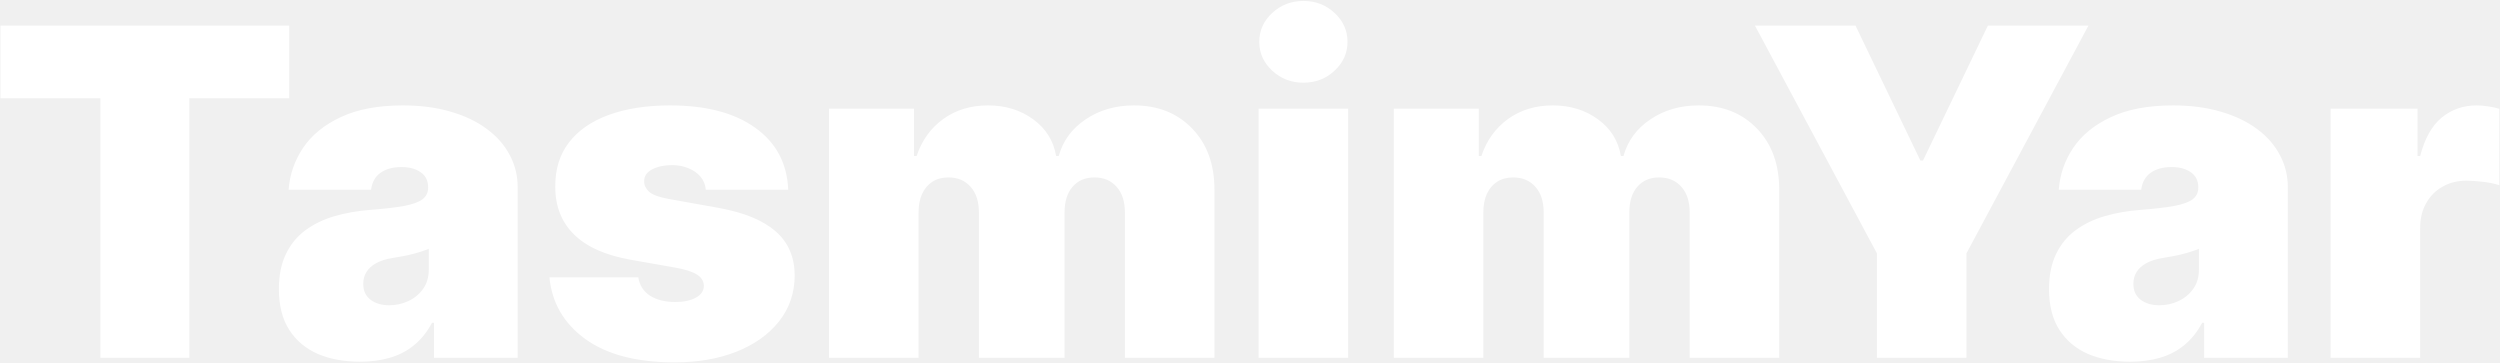
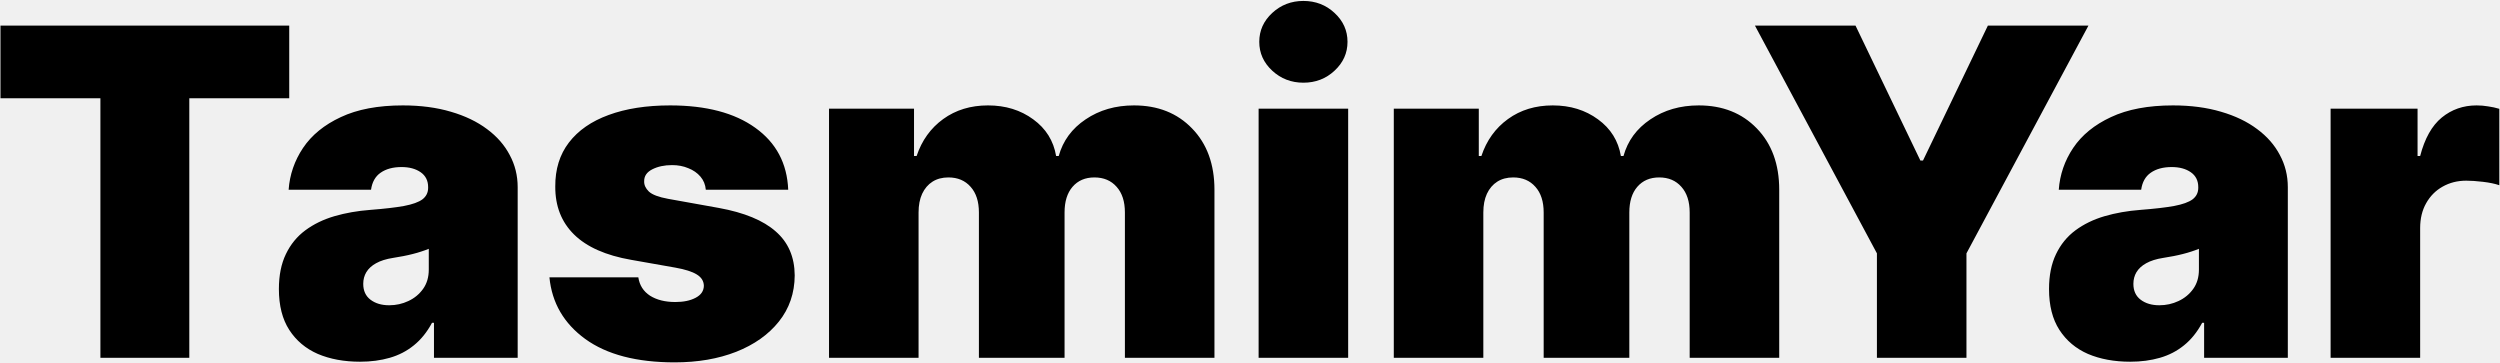
- <svg xmlns="http://www.w3.org/2000/svg" width="2110" height="306" viewBox="0 0 2110 306" fill="none">
-   <path d="M0.405 82.938V21.601H244.111V82.938H159.773V302H84.744V82.938H0.405ZM303.84 305.286C290.422 305.286 278.557 303.095 268.242 298.714C258.02 294.242 249.987 287.487 244.146 278.451C238.304 269.415 235.383 257.914 235.383 243.949C235.383 232.448 237.346 222.636 241.27 214.512C245.195 206.297 250.672 199.589 257.7 194.386C264.728 189.183 272.898 185.213 282.208 182.475C291.609 179.736 301.741 177.956 312.602 177.135C324.377 176.222 333.824 175.127 340.944 173.849C348.154 172.48 353.357 170.609 356.552 168.236C359.746 165.771 361.344 162.531 361.344 158.515V157.967C361.344 152.49 359.244 148.292 355.046 145.371C350.847 142.45 345.462 140.99 338.89 140.99C331.679 140.99 325.792 142.587 321.228 145.782C316.755 148.885 314.063 153.677 313.15 160.158H243.598C244.511 147.379 248.573 135.604 255.783 124.834C263.085 113.972 273.719 105.301 287.684 98.82C301.649 92.249 319.083 88.963 339.985 88.963C355.046 88.963 368.554 90.743 380.512 94.302C392.469 97.771 402.646 102.654 411.043 108.952C419.441 115.159 425.83 122.461 430.211 130.858C434.684 139.164 436.92 148.201 436.92 157.967V302H366.273V272.427H364.63C360.431 280.276 355.319 286.62 349.295 291.458C343.362 296.295 336.562 299.809 328.895 302C321.319 304.191 312.968 305.286 303.84 305.286ZM328.484 257.64C334.235 257.64 339.62 256.453 344.64 254.08C349.752 251.707 353.905 248.284 357.099 243.812C360.294 239.339 361.891 233.908 361.891 227.519V209.994C359.883 210.816 357.738 211.591 355.456 212.322C353.266 213.052 350.893 213.736 348.337 214.375C345.872 215.014 343.225 215.608 340.396 216.155C337.658 216.703 334.782 217.205 331.77 217.661C325.929 218.574 321.137 220.08 317.394 222.179C313.743 224.187 311.005 226.698 309.18 229.71C307.445 232.63 306.578 235.916 306.578 239.567C306.578 245.409 308.632 249.882 312.739 252.985C316.847 256.088 322.095 257.64 328.484 257.64ZM665.257 160.158H595.705C595.34 155.868 593.834 152.171 591.187 149.068C588.54 145.964 585.117 143.591 580.919 141.948C576.811 140.214 572.247 139.347 567.227 139.347C560.747 139.347 555.179 140.533 550.524 142.907C545.869 145.28 543.587 148.657 543.678 153.038C543.587 156.141 544.91 159.017 547.649 161.664C550.478 164.311 555.909 166.364 563.941 167.825L606.658 175.492C628.199 179.417 644.218 186.034 654.715 195.344C665.303 204.563 670.643 216.931 670.734 232.448C670.643 247.417 666.17 260.424 657.316 271.468C648.554 282.421 636.551 290.91 621.308 296.934C606.156 302.867 588.86 305.834 569.418 305.834C537.289 305.834 512.142 299.262 493.979 286.118C475.906 272.974 465.82 255.632 463.721 234.091H538.749C539.753 240.754 543.039 245.911 548.607 249.562C554.266 253.122 561.386 254.902 569.966 254.902C576.903 254.902 582.607 253.715 587.08 251.342C591.644 248.969 593.971 245.592 594.062 241.21C593.971 237.194 591.963 234 588.038 231.626C584.205 229.253 578.18 227.337 569.966 225.876L532.725 219.304C511.275 215.562 495.211 208.442 484.532 197.946C473.852 187.449 468.558 173.94 468.65 157.419C468.558 142.815 472.392 130.447 480.15 120.316C488 110.093 499.181 102.334 513.694 97.04C528.298 91.655 545.595 88.963 565.584 88.963C595.979 88.963 619.939 95.261 637.464 107.857C655.08 120.453 664.345 137.886 665.257 160.158ZM699.691 302V91.701H771.434V131.68H773.624C778.006 118.536 785.49 108.13 796.078 100.463C806.666 92.796 819.262 88.963 833.866 88.963C848.653 88.963 861.386 92.888 872.065 100.737C882.744 108.496 889.179 118.81 891.37 131.68H893.561C897.12 118.81 904.696 108.496 916.288 100.737C927.88 92.888 941.48 88.963 957.088 88.963C977.26 88.963 993.599 95.443 1006.1 108.404C1018.7 121.365 1025 138.617 1025 160.158V302H949.421V179.326C949.421 170.107 947.094 162.896 942.439 157.693C937.784 152.399 931.531 149.752 923.682 149.752C915.923 149.752 909.762 152.399 905.198 157.693C900.726 162.896 898.489 170.107 898.489 179.326V302H826.199V179.326C826.199 170.107 823.872 162.896 819.217 157.693C814.562 152.399 808.309 149.752 800.459 149.752C795.257 149.752 790.784 150.939 787.042 153.312C783.3 155.685 780.379 159.108 778.279 163.58C776.271 167.962 775.267 173.21 775.267 179.326V302H699.691ZM1062.27 302V91.701H1137.85V302H1062.27ZM1100.06 69.795C1089.84 69.795 1081.08 66.418 1073.77 59.663C1066.47 52.909 1062.82 44.785 1062.82 35.292C1062.82 25.8 1066.47 17.676 1073.77 10.922C1081.08 4.168 1089.84 0.79 1100.06 0.79C1110.37 0.79 1119.14 4.168 1126.35 10.922C1133.65 17.676 1137.3 25.8 1137.3 35.292C1137.3 44.785 1133.65 52.909 1126.35 59.663C1119.14 66.418 1110.37 69.795 1100.06 69.795ZM1176.36 302V91.701H1248.1V131.68H1250.29C1254.67 118.536 1262.15 108.13 1272.74 100.463C1283.33 92.796 1295.93 88.963 1310.53 88.963C1325.32 88.963 1338.05 92.888 1348.73 100.737C1359.41 108.496 1365.84 118.81 1368.03 131.68H1370.22C1373.78 118.81 1381.36 108.496 1392.95 100.737C1404.54 92.888 1418.14 88.963 1433.75 88.963C1453.92 88.963 1470.26 95.443 1482.77 108.404C1495.36 121.365 1501.66 138.617 1501.66 160.158V302H1426.09V179.326C1426.09 170.107 1423.76 162.896 1419.1 157.693C1414.45 152.399 1408.2 149.752 1400.35 149.752C1392.59 149.752 1386.43 152.399 1381.86 157.693C1377.39 162.896 1375.15 170.107 1375.15 179.326V302H1302.86V179.326C1302.86 170.107 1300.54 162.896 1295.88 157.693C1291.23 152.399 1284.97 149.752 1277.12 149.752C1271.92 149.752 1267.45 150.939 1263.71 153.312C1259.96 155.685 1257.04 159.108 1254.94 163.58C1252.94 167.962 1251.93 173.21 1251.93 179.326V302H1176.36ZM1481.16 21.601H1566.05L1620.81 135.513H1623L1677.77 21.601H1762.65L1659.69 213.828V302H1584.12V213.828L1481.16 21.601ZM1797.84 305.286C1784.42 305.286 1772.56 303.095 1762.24 298.714C1752.02 294.242 1743.99 287.487 1738.15 278.451C1732.3 269.415 1729.38 257.914 1729.38 243.949C1729.38 232.448 1731.35 222.636 1735.27 214.512C1739.2 206.297 1744.67 199.589 1751.7 194.386C1758.73 189.183 1766.9 185.213 1776.21 182.475C1785.61 179.736 1795.74 177.956 1806.6 177.135C1818.38 176.222 1827.82 175.127 1834.94 173.849C1842.15 172.48 1847.36 170.609 1850.55 168.236C1853.75 165.771 1855.34 162.531 1855.34 158.515V157.967C1855.34 152.49 1853.24 148.292 1849.05 145.371C1844.85 142.45 1839.46 140.99 1832.89 140.99C1825.68 140.99 1819.79 142.587 1815.23 145.782C1810.76 148.885 1808.06 153.677 1807.15 160.158H1737.6C1738.51 147.379 1742.57 135.604 1749.78 124.834C1757.09 113.972 1767.72 105.301 1781.68 98.82C1795.65 92.249 1813.08 88.963 1833.99 88.963C1849.05 88.963 1862.55 90.743 1874.51 94.302C1886.47 97.771 1896.65 102.654 1905.04 108.952C1913.44 115.159 1919.83 122.461 1924.21 130.858C1928.68 139.164 1930.92 148.201 1930.92 157.967V302H1860.27V272.427H1858.63C1854.43 280.276 1849.32 286.62 1843.3 291.458C1837.36 296.295 1830.56 299.809 1822.9 302C1815.32 304.191 1806.97 305.286 1797.84 305.286ZM1822.48 257.64C1828.23 257.64 1833.62 256.453 1838.64 254.08C1843.75 251.707 1847.9 248.284 1851.1 243.812C1854.29 239.339 1855.89 233.908 1855.89 227.519V209.994C1853.88 210.816 1851.74 211.591 1849.46 212.322C1847.27 213.052 1844.89 213.736 1842.34 214.375C1839.87 215.014 1837.23 215.608 1834.4 216.155C1831.66 216.703 1828.78 217.205 1825.77 217.661C1819.93 218.574 1815.14 220.08 1811.39 222.179C1807.74 224.187 1805.01 226.698 1803.18 229.71C1801.45 232.63 1800.58 235.916 1800.58 239.567C1800.58 245.409 1802.63 249.882 1806.74 252.985C1810.85 256.088 1816.1 257.64 1822.48 257.64ZM1967.03 302V91.701H2040.42V131.68H2042.61C2046.44 116.893 2052.51 106.077 2060.82 99.231C2069.21 92.385 2079.03 88.963 2090.25 88.963C2093.54 88.963 2096.78 89.236 2099.97 89.784C2103.26 90.24 2106.41 90.925 2109.42 91.838V156.324C2105.68 155.046 2101.07 154.088 2095.59 153.449C2090.12 152.81 2085.42 152.49 2081.49 152.49C2074.1 152.49 2067.43 154.179 2061.5 157.556C2055.66 160.842 2051.05 165.497 2047.67 171.521C2044.3 177.454 2042.61 184.437 2042.61 192.469V302H1967.03Z" fill="white" />
+ <svg xmlns="http://www.w3.org/2000/svg" viewBox="0 0 2110 306" fill="none">
+   <path d="M0.405 82.938V21.601H244.111V82.938H159.773V302H84.744V82.938H0.405ZM303.84 305.286C290.422 305.286 278.557 303.095 268.242 298.714C258.02 294.242 249.987 287.487 244.146 278.451C238.304 269.415 235.383 257.914 235.383 243.949C235.383 232.448 237.346 222.636 241.27 214.512C245.195 206.297 250.672 199.589 257.7 194.386C264.728 189.183 272.898 185.213 282.208 182.475C291.609 179.736 301.741 177.956 312.602 177.135C324.377 176.222 333.824 175.127 340.944 173.849C348.154 172.48 353.357 170.609 356.552 168.236C359.746 165.771 361.344 162.531 361.344 158.515V157.967C361.344 152.49 359.244 148.292 355.046 145.371C350.847 142.45 345.462 140.99 338.89 140.99C331.679 140.99 325.792 142.587 321.228 145.782C316.755 148.885 314.063 153.677 313.15 160.158H243.598C244.511 147.379 248.573 135.604 255.783 124.834C263.085 113.972 273.719 105.301 287.684 98.82C301.649 92.249 319.083 88.963 339.985 88.963C355.046 88.963 368.554 90.743 380.512 94.302C392.469 97.771 402.646 102.654 411.043 108.952C419.441 115.159 425.83 122.461 430.211 130.858C434.684 139.164 436.92 148.201 436.92 157.967V302H366.273V272.427H364.63C360.431 280.276 355.319 286.62 349.295 291.458C343.362 296.295 336.562 299.809 328.895 302C321.319 304.191 312.968 305.286 303.84 305.286ZM328.484 257.64C334.235 257.64 339.62 256.453 344.64 254.08C349.752 251.707 353.905 248.284 357.099 243.812C360.294 239.339 361.891 233.908 361.891 227.519V209.994C359.883 210.816 357.738 211.591 355.456 212.322C353.266 213.052 350.893 213.736 348.337 214.375C345.872 215.014 343.225 215.608 340.396 216.155C337.658 216.703 334.782 217.205 331.77 217.661C325.929 218.574 321.137 220.08 317.394 222.179C313.743 224.187 311.005 226.698 309.18 229.71C307.445 232.63 306.578 235.916 306.578 239.567C306.578 245.409 308.632 249.882 312.739 252.985C316.847 256.088 322.095 257.64 328.484 257.64ZM665.257 160.158H595.705C595.34 155.868 593.834 152.171 591.187 149.068C588.54 145.964 585.117 143.591 580.919 141.948C576.811 140.214 572.247 139.347 567.227 139.347C560.747 139.347 555.179 140.533 550.524 142.907C545.869 145.28 543.587 148.657 543.678 153.038C543.587 156.141 544.91 159.017 547.649 161.664C550.478 164.311 555.909 166.364 563.941 167.825L606.658 175.492C628.199 179.417 644.218 186.034 654.715 195.344C665.303 204.563 670.643 216.931 670.734 232.448C670.643 247.417 666.17 260.424 657.316 271.468C648.554 282.421 636.551 290.91 621.308 296.934C606.156 302.867 588.86 305.834 569.418 305.834C537.289 305.834 512.142 299.262 493.979 286.118C475.906 272.974 465.82 255.632 463.721 234.091H538.749C539.753 240.754 543.039 245.911 548.607 249.562C554.266 253.122 561.386 254.902 569.966 254.902C576.903 254.902 582.607 253.715 587.08 251.342C591.644 248.969 593.971 245.592 594.062 241.21C593.971 237.194 591.963 234 588.038 231.626C584.205 229.253 578.18 227.337 569.966 225.876L532.725 219.304C511.275 215.562 495.211 208.442 484.532 197.946C473.852 187.449 468.558 173.94 468.65 157.419C468.558 142.815 472.392 130.447 480.15 120.316C488 110.093 499.181 102.334 513.694 97.04C528.298 91.655 545.595 88.963 565.584 88.963C595.979 88.963 619.939 95.261 637.464 107.857C655.08 120.453 664.345 137.886 665.257 160.158ZM699.691 302V91.701H771.434V131.68H773.624C778.006 118.536 785.49 108.13 796.078 100.463C806.666 92.796 819.262 88.963 833.866 88.963C848.653 88.963 861.386 92.888 872.065 100.737C882.744 108.496 889.179 118.81 891.37 131.68H893.561C897.12 118.81 904.696 108.496 916.288 100.737C927.88 92.888 941.48 88.963 957.088 88.963C977.26 88.963 993.599 95.443 1006.1 108.404C1018.7 121.365 1025 138.617 1025 160.158V302H949.421V179.326C949.421 170.107 947.094 162.896 942.439 157.693C937.784 152.399 931.531 149.752 923.682 149.752C915.923 149.752 909.762 152.399 905.198 157.693C900.726 162.896 898.489 170.107 898.489 179.326V302H826.199V179.326C826.199 170.107 823.872 162.896 819.217 157.693C814.562 152.399 808.309 149.752 800.459 149.752C795.257 149.752 790.784 150.939 787.042 153.312C783.3 155.685 780.379 159.108 778.279 163.58C776.271 167.962 775.267 173.21 775.267 179.326V302H699.691ZM1062.27 302V91.701H1137.85V302H1062.27ZM1100.06 69.795C1089.84 69.795 1081.08 66.418 1073.77 59.663C1066.47 52.909 1062.82 44.785 1062.82 35.292C1062.82 25.8 1066.47 17.676 1073.77 10.922C1081.08 4.168 1089.84 0.79 1100.06 0.79C1110.37 0.79 1119.14 4.168 1126.35 10.922C1133.65 17.676 1137.3 25.8 1137.3 35.292C1137.3 44.785 1133.65 52.909 1126.35 59.663C1119.14 66.418 1110.37 69.795 1100.06 69.795ZM1176.36 302V91.701H1248.1V131.68H1250.29C1254.67 118.536 1262.15 108.13 1272.74 100.463C1283.33 92.796 1295.93 88.963 1310.53 88.963C1325.32 88.963 1338.05 92.888 1348.73 100.737C1359.41 108.496 1365.84 118.81 1368.03 131.68H1370.22C1373.78 118.81 1381.36 108.496 1392.95 100.737C1404.54 92.888 1418.14 88.963 1433.75 88.963C1453.92 88.963 1470.26 95.443 1482.77 108.404C1495.36 121.365 1501.66 138.617 1501.66 160.158V302H1426.09V179.326C1426.09 170.107 1423.76 162.896 1419.1 157.693C1414.45 152.399 1408.2 149.752 1400.35 149.752C1392.59 149.752 1386.43 152.399 1381.86 157.693C1377.39 162.896 1375.15 170.107 1375.15 179.326V302H1302.86V179.326C1302.86 170.107 1300.54 162.896 1295.88 157.693C1291.23 152.399 1284.97 149.752 1277.12 149.752C1271.92 149.752 1267.45 150.939 1263.71 153.312C1259.96 155.685 1257.04 159.108 1254.94 163.58C1252.94 167.962 1251.93 173.21 1251.93 179.326V302H1176.36ZM1481.16 21.601H1566.05L1620.81 135.513H1623L1677.77 21.601H1762.65L1659.69 213.828V302H1584.12V213.828L1481.16 21.601ZM1797.84 305.286C1784.42 305.286 1772.56 303.095 1762.24 298.714C1752.02 294.242 1743.99 287.487 1738.15 278.451C1732.3 269.415 1729.38 257.914 1729.38 243.949C1729.38 232.448 1731.35 222.636 1735.27 214.512C1739.2 206.297 1744.67 199.589 1751.7 194.386C1758.73 189.183 1766.9 185.213 1776.21 182.475C1785.61 179.736 1795.74 177.956 1806.6 177.135C1818.38 176.222 1827.82 175.127 1834.94 173.849C1842.15 172.48 1847.36 170.609 1850.55 168.236C1853.75 165.771 1855.34 162.531 1855.34 158.515V157.967C1855.34 152.49 1853.24 148.292 1849.05 145.371C1844.85 142.45 1839.46 140.99 1832.89 140.99C1825.68 140.99 1819.79 142.587 1815.23 145.782C1810.76 148.885 1808.06 153.677 1807.15 160.158H1737.6C1738.51 147.379 1742.57 135.604 1749.78 124.834C1757.09 113.972 1767.72 105.301 1781.68 98.82C1795.65 92.249 1813.08 88.963 1833.99 88.963C1849.05 88.963 1862.55 90.743 1874.51 94.302C1886.47 97.771 1896.65 102.654 1905.04 108.952C1913.44 115.159 1919.83 122.461 1924.21 130.858C1928.68 139.164 1930.92 148.201 1930.92 157.967V302H1860.27V272.427H1858.63C1854.43 280.276 1849.32 286.62 1843.3 291.458C1837.36 296.295 1830.56 299.809 1822.9 302C1815.32 304.191 1806.97 305.286 1797.84 305.286ZM1822.48 257.64C1828.23 257.64 1833.62 256.453 1838.64 254.08C1843.75 251.707 1847.9 248.284 1851.1 243.812C1854.29 239.339 1855.89 233.908 1855.89 227.519V209.994C1853.88 210.816 1851.74 211.591 1849.46 212.322C1847.27 213.052 1844.89 213.736 1842.34 214.375C1839.87 215.014 1837.23 215.608 1834.4 216.155C1831.66 216.703 1828.78 217.205 1825.77 217.661C1819.93 218.574 1815.14 220.08 1811.39 222.179C1807.74 224.187 1805.01 226.698 1803.18 229.71C1801.45 232.63 1800.58 235.916 1800.58 239.567C1800.58 245.409 1802.63 249.882 1806.74 252.985C1810.85 256.088 1816.1 257.64 1822.48 257.64ZM1967.03 302V91.701H2040.42V131.68H2042.61C2046.44 116.893 2052.51 106.077 2060.82 99.231C2069.21 92.385 2079.03 88.963 2090.25 88.963C2093.54 88.963 2096.78 89.236 2099.97 89.784C2103.26 90.24 2106.41 90.925 2109.42 91.838V156.324C2105.68 155.046 2101.07 154.088 2095.59 153.449C2090.12 152.81 2085.42 152.49 2081.49 152.49C2074.1 152.49 2067.43 154.179 2061.5 157.556C2055.66 160.842 2051.05 165.497 2047.67 171.521C2044.3 177.454 2042.61 184.437 2042.61 192.469V302H1967.03Z" fill="currentColor" />
</svg>
